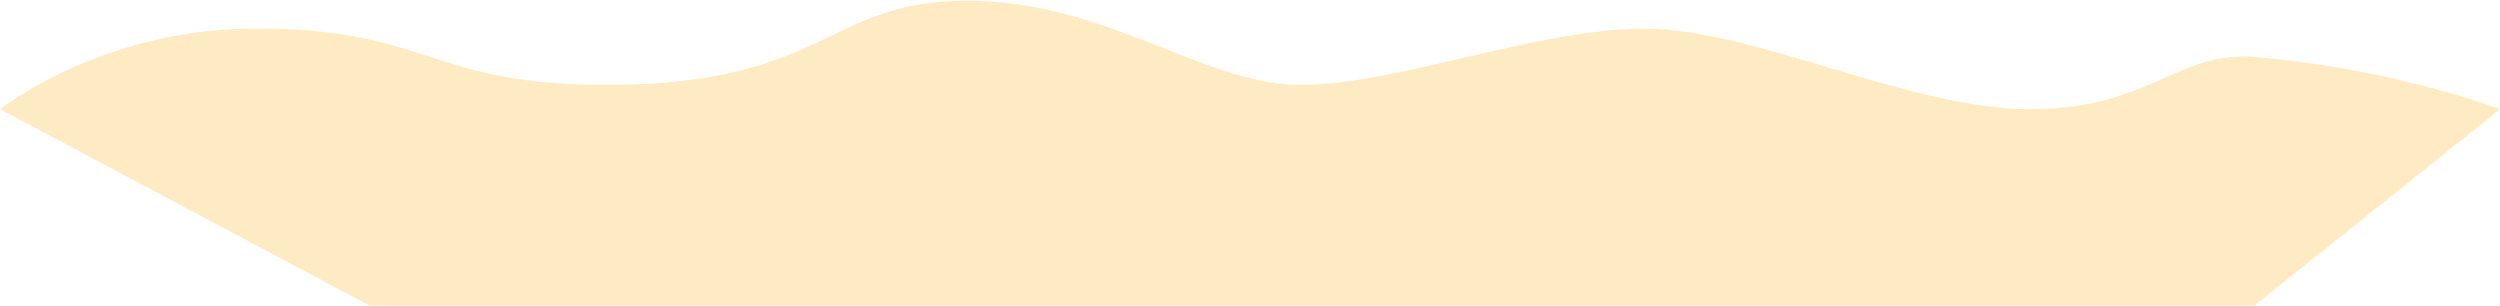
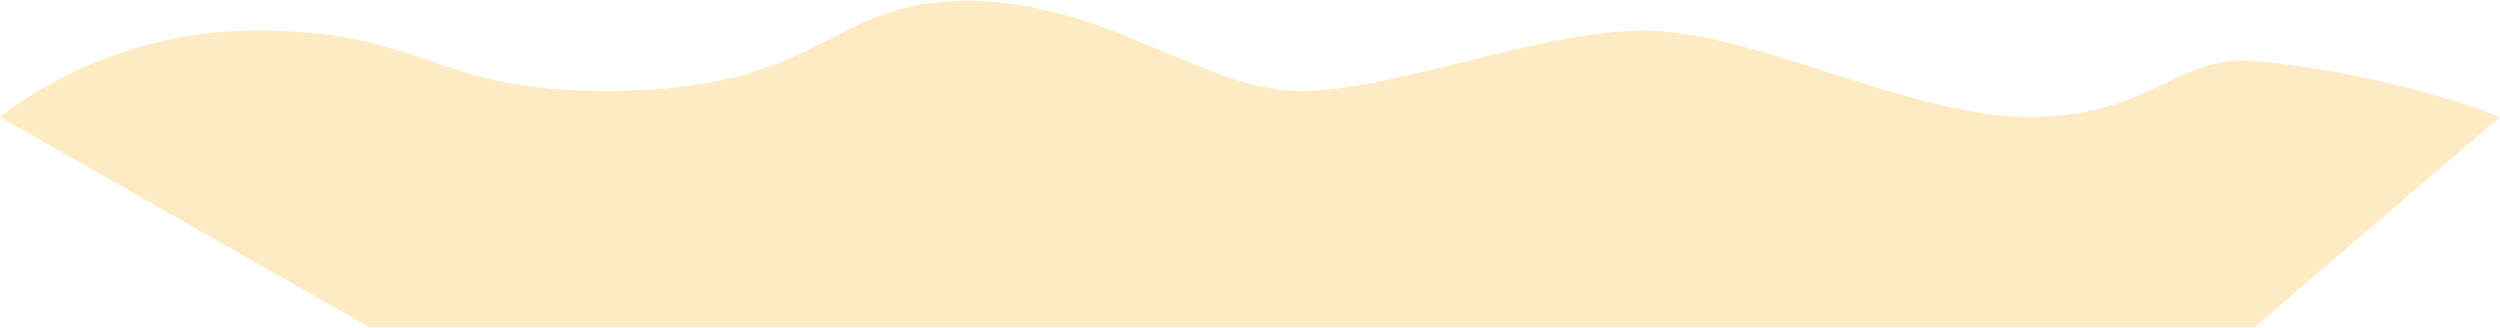
- <svg xmlns="http://www.w3.org/2000/svg" width="100%" height="100%" viewBox="0 0 3000 367" fill="none">
-   <path d="M298.5 34.388C119.726 36.458 0 131.035 0 131.035L443 366.535H2705.5L3000 131.035C3000 131.035 2874.23 82.661 2705.5 68.388C2612.99 60.563 2580 131.035 2436 131.035C2292 131.035 2104 34.388 1974 34.388C1844 34.388 1675.5 101.888 1560 101.888C1444.5 101.888 1328.5 0.888 1160 0.888C991.5 0.888 992 101.888 727 101.888C511.649 101.888 513.836 31.894 298.5 34.388Z" fill="#FFEBC3" />
+ <svg xmlns="http://www.w3.org/2000/svg" width="100%" height="100%" viewBox="0 0 2800 367" fill="none">
+   <path d="M278.6 34.388C111.745 36.458 0 131.035 0 131.035L413.467 366.535H2525.13L2800 131.035C2800 131.035 2682.61 82.661 2525.13 68.388C2438.79 60.563 2408 131.035 2273.6 131.035C2139.2 131.035 1963.73 34.388 1842.4 34.388C1721.07 34.388 1563.8 101.888 1456 101.888C1348.2 101.888 1239.93 0.888 1082.67 0.888C925.4 0.888 925.867 101.888 678.533 101.888C477.539 101.888 479.581 31.894 278.6 34.388Z" fill="#FFEBC3" />
</svg>
